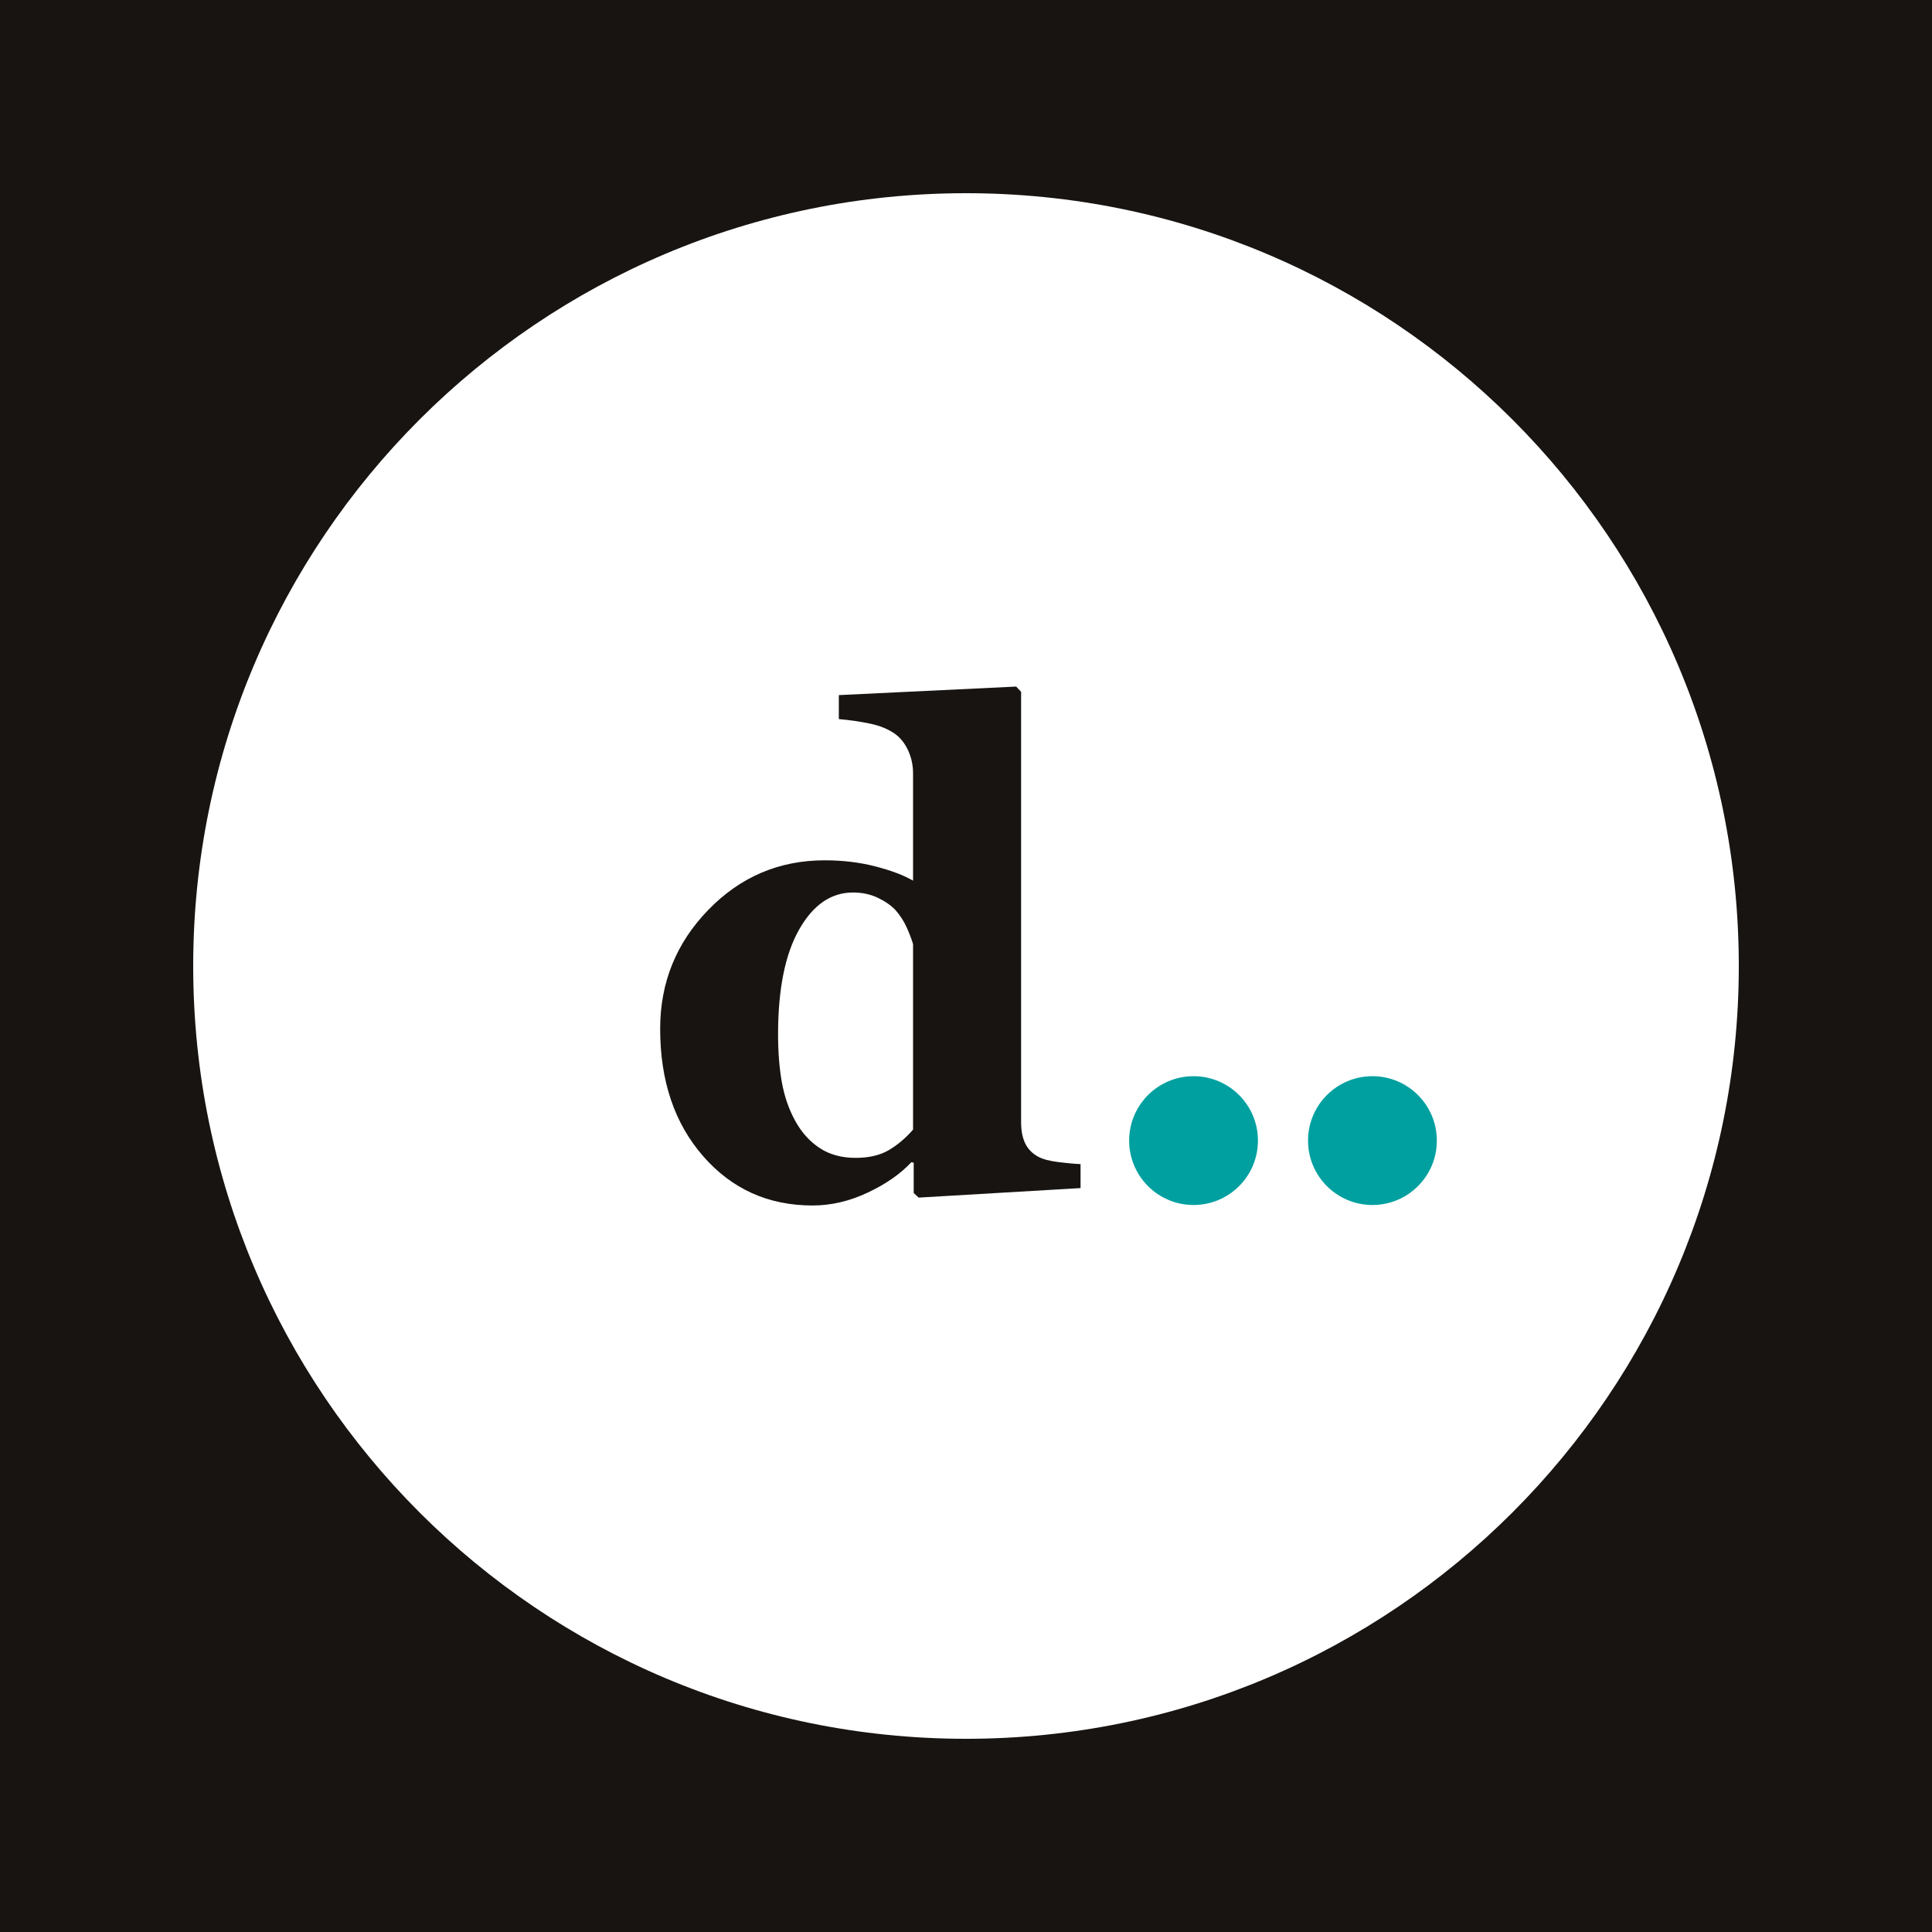
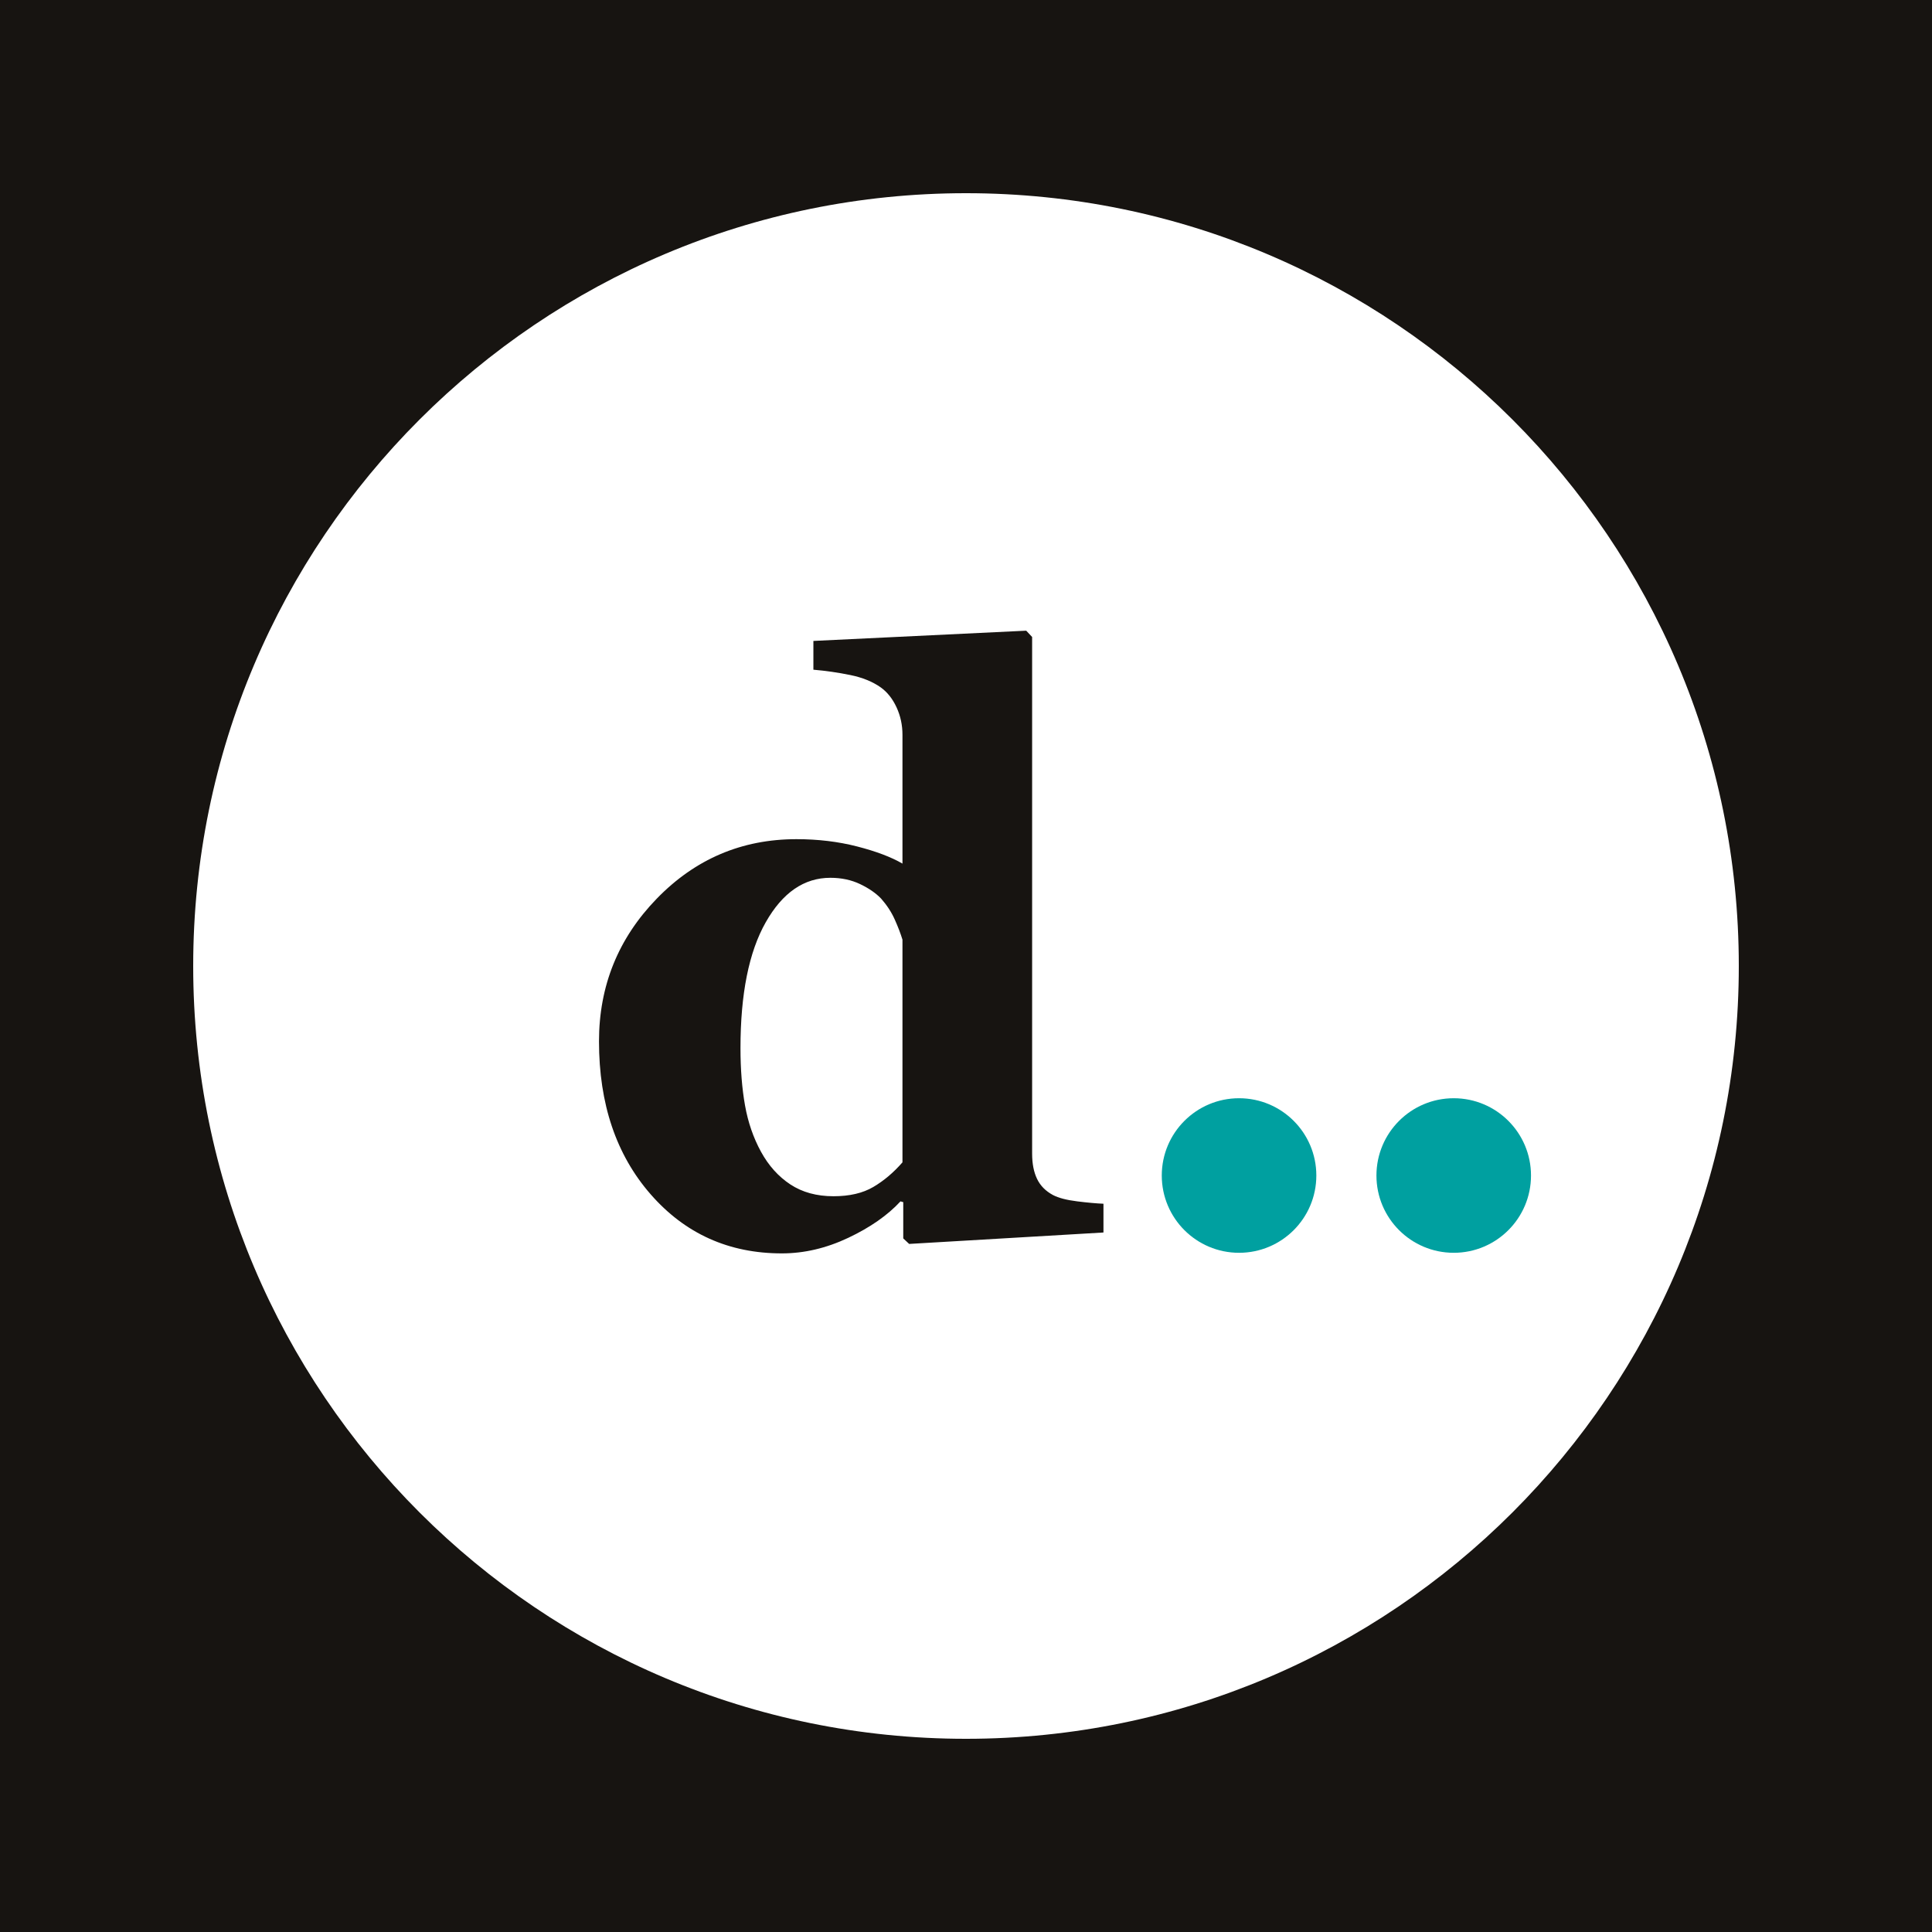
<svg xmlns="http://www.w3.org/2000/svg" viewBox="0 0 1080 1080">
  <rect width="1080" height="1080" fill="#171411" />
-   <circle cx="540" cy="540" r="432" fill="#ffffff" />
-   <g transform="translate(540 540) scale(0.8) translate(-540 -540)">
+   <circle cx="540" cy="540" r="432" fill="#FFFFFF" />
+   <g transform="translate(540 540) scale(0.96) translate(-540 -540)">
    <path transform="translate(310 700) scale(0.229492 -0.229492)" d="M1351 21 858 -8 843 6V98L836 100Q787 47 703.5 7.5Q620 -32 535 -32Q333 -32 202.0 118.0Q71 268 71 506Q71 717 217.5 868.0Q364 1019 572 1019Q654 1019 726.0 1000.5Q798 982 841 957V1284Q841 1321 826.0 1353.5Q811 1386 786 1404Q755 1426 708.5 1435.5Q662 1445 615 1449V1522L1155 1548L1170 1532V221Q1170 183 1182.5 157.0Q1195 131 1223 116Q1244 105 1284.5 100.0Q1325 95 1351 94ZM841 199V764Q834 787 821.5 815.0Q809 843 787 868Q767 889 733.5 905.0Q700 921 658 921Q558 921 494.0 808.0Q430 695 430 489Q430 408 441.5 343.5Q453 279 482 226Q511 173 556.5 143.0Q602 113 666 113Q727 113 767.0 136.5Q807 160 841 199Z" fill="#171411" />
    <circle cx="699" cy="662" r="45" fill="#00A0A0" />
    <circle cx="824" cy="662" r="45" fill="#00A0A0" />
  </g>
</svg>
